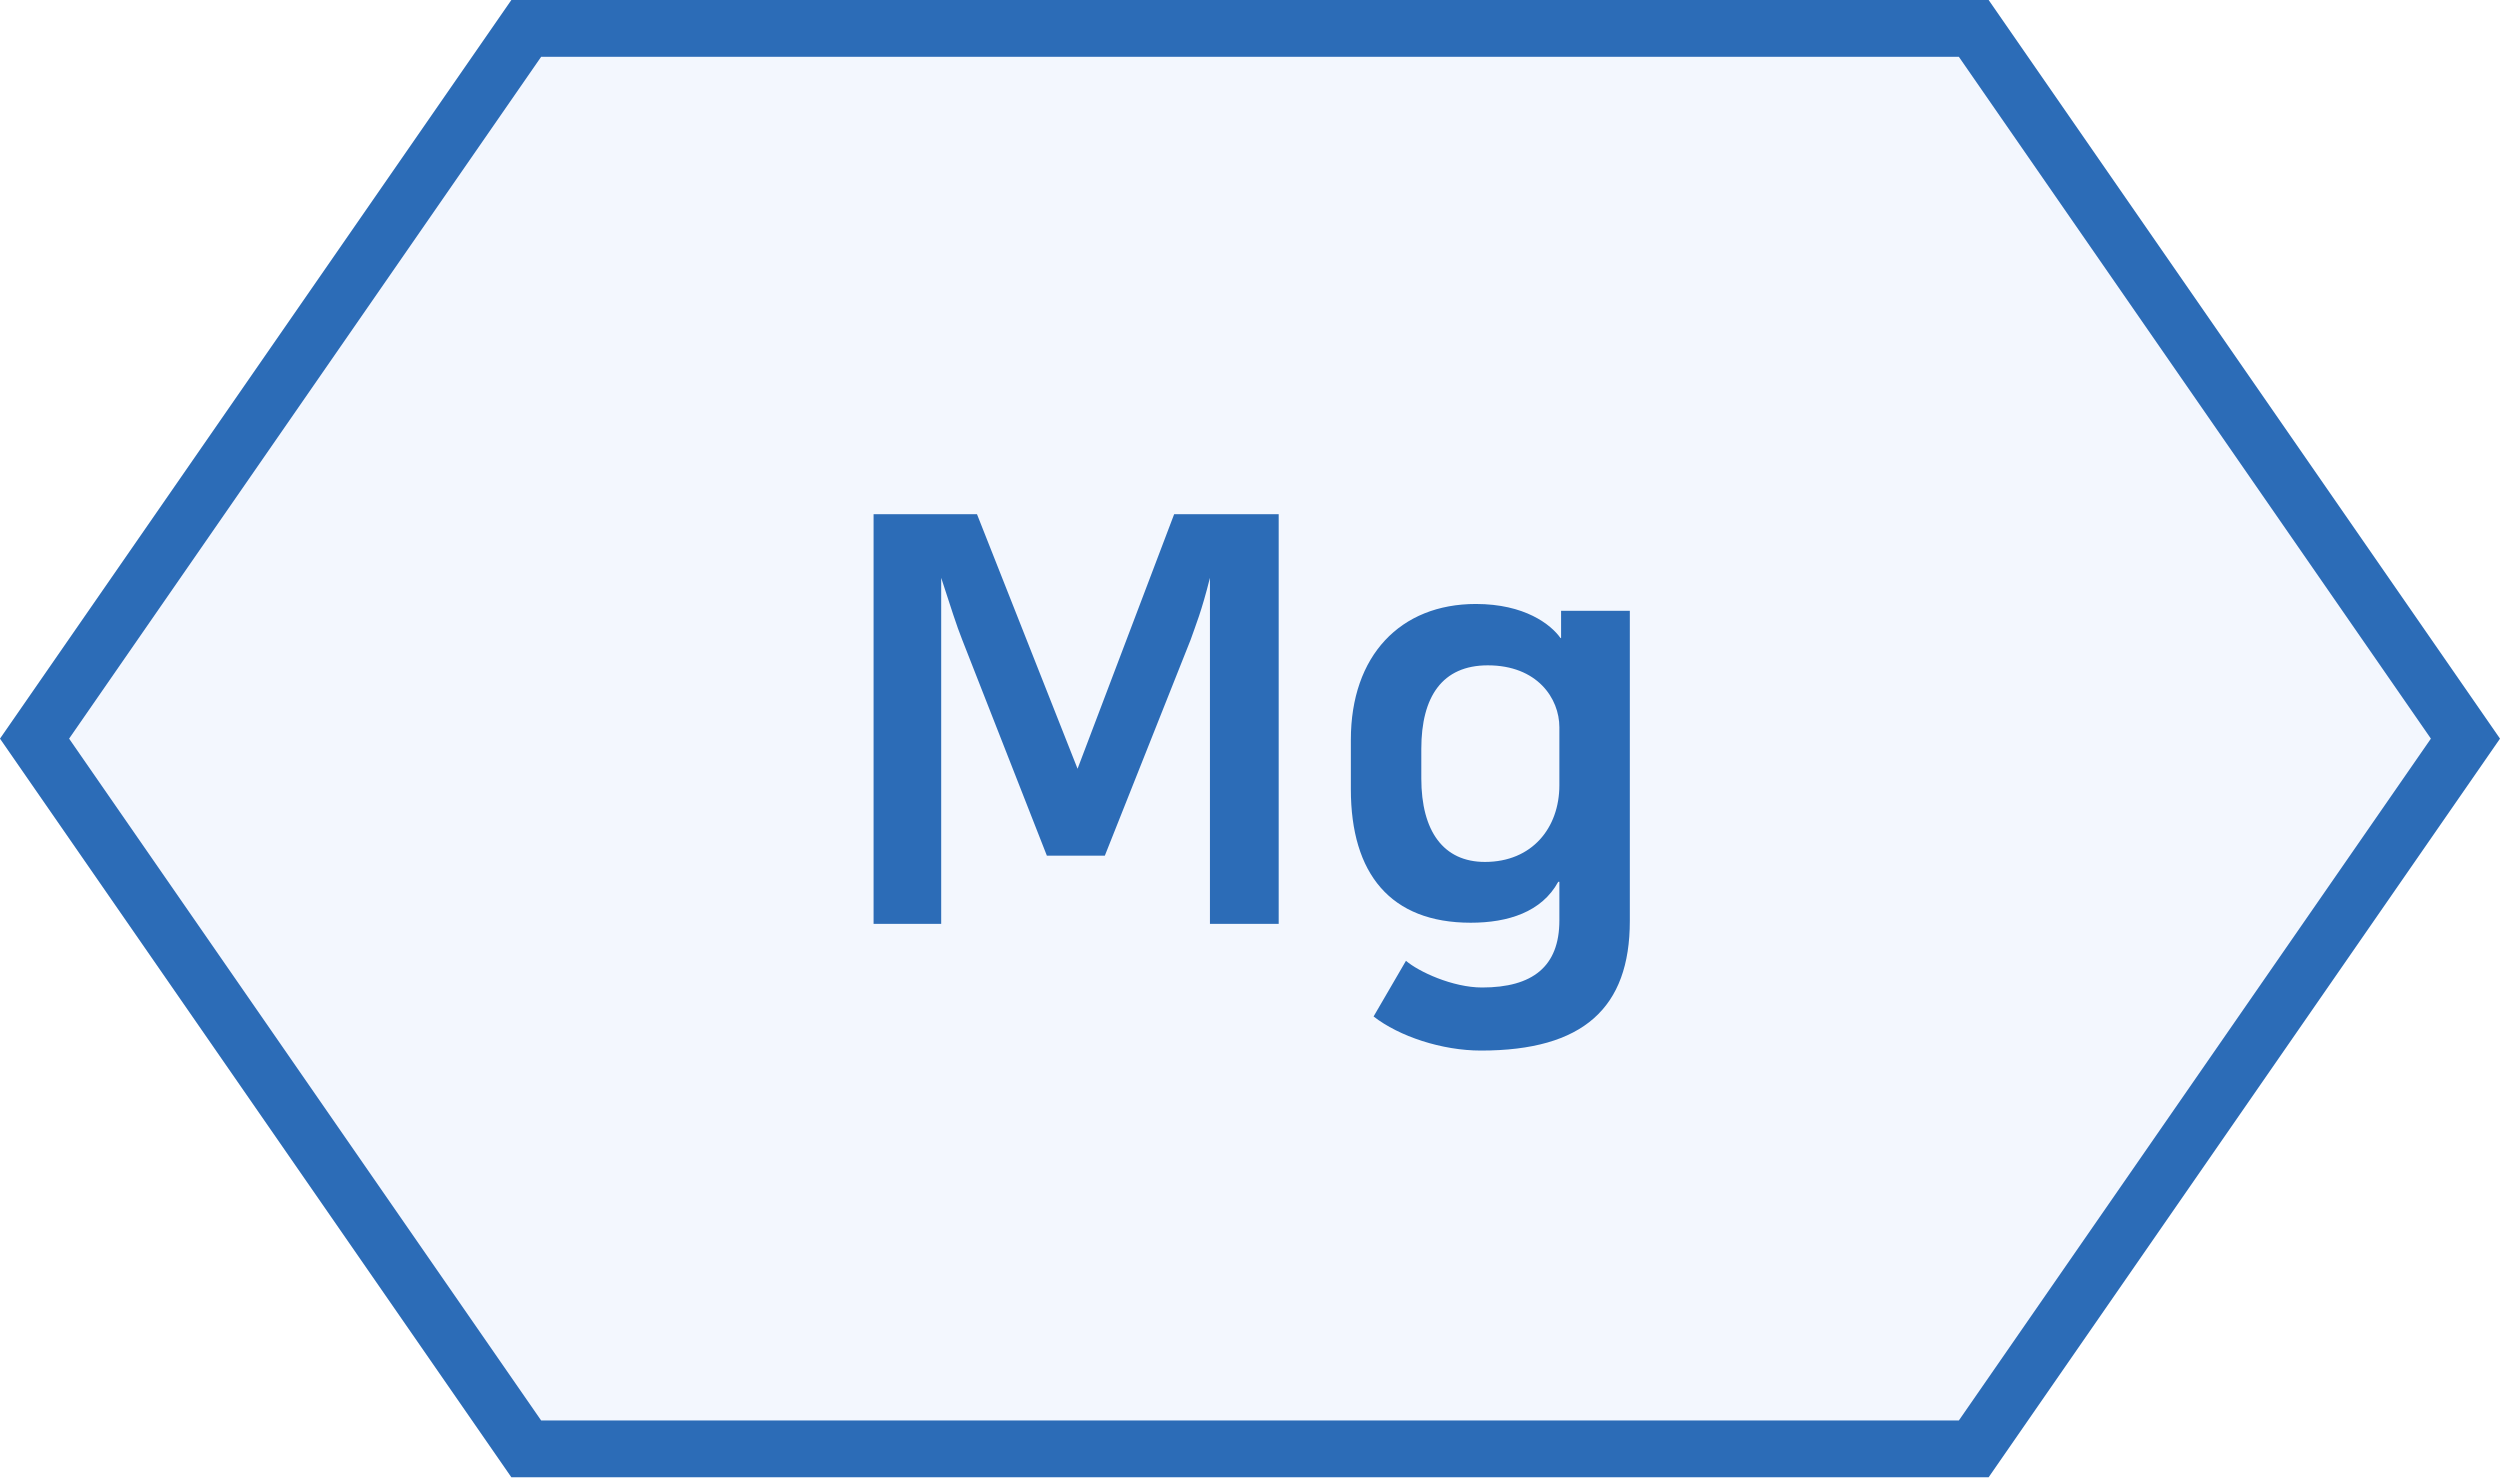
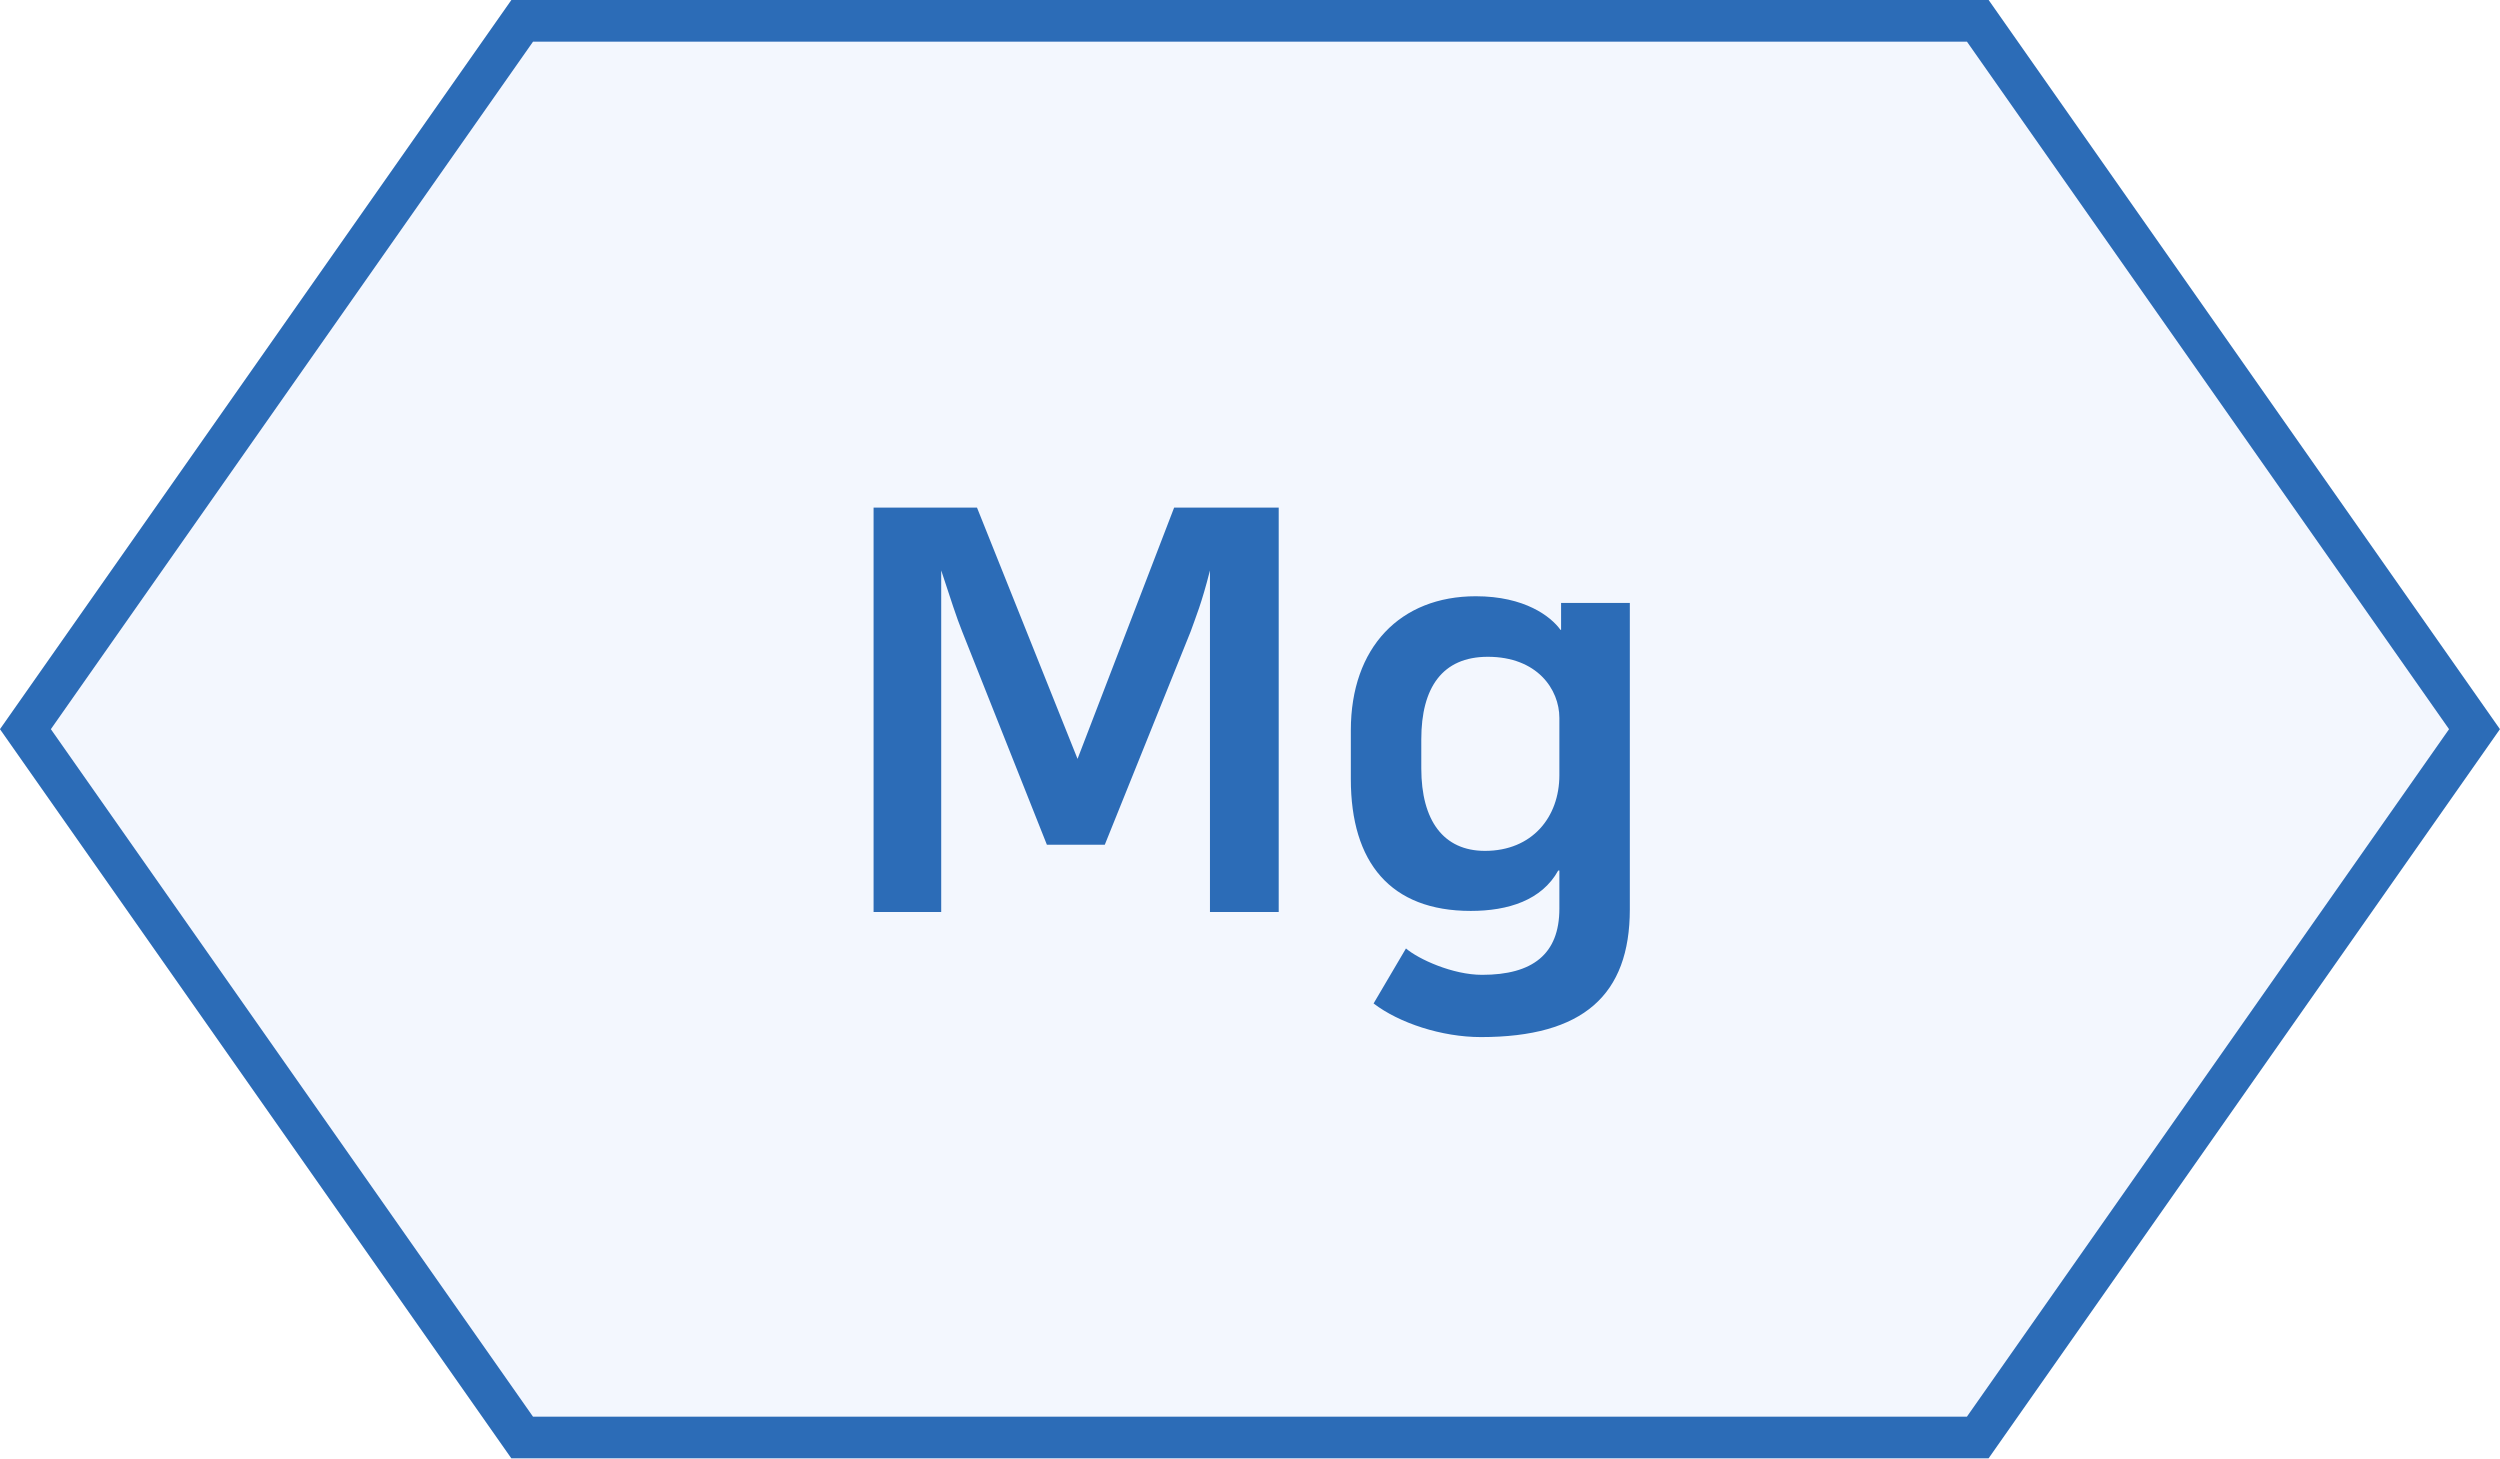
- <svg xmlns="http://www.w3.org/2000/svg" width="44" height="26" viewBox="0 0 44 26">
+ <svg xmlns="http://www.w3.org/2000/svg" width="60" height="35" viewBox="0 0 60 35">
  <g fill="none" fill-rule="evenodd">
-     <path fill="#F3F7FE" stroke="#2C6CB7" d="M34.738.5H9.262L.608 13l8.654 12.5h25.476L43.392 13 34.738.5z" />
-     <path fill="#2C6CB7" fill-rule="nonzero" d="M16.565 16.26v-6.09c.17.52.27.84.37 1.09l1.49 3.8h1.02l1.51-3.8c.09-.26.19-.49.34-1.09v6.09h1.21V9.05h-1.84l-1.7 4.48-1.77-4.48h-1.82v7.21h1.19zm9.5 2.23c1.8 0 2.62-.75 2.62-2.28v-5.46h-1.21v.48h-.01c-.17-.24-.63-.6-1.49-.6-1.33 0-2.2.91-2.2 2.39v.87c0 1.49.7 2.35 2.11 2.35.66 0 1.25-.19 1.54-.72h.02v.68c0 .81-.47 1.18-1.36 1.18-.52 0-1.12-.28-1.34-.47l-.57.98c.45.35 1.2.6 1.89.6zm.07-3.32c-.73 0-1.12-.54-1.12-1.47v-.52c0-.92.37-1.47 1.17-1.47.87 0 1.26.58 1.26 1.09v1.02c0 .75-.48 1.35-1.31 1.35z" />
+     <path fill="#F3F7FE" stroke="#2C6CB7" d="M47.467.5H12.533L.61 17.5l11.922 17h34.934l11.922-17L47.467.5z" />
+     <path fill="#2C6CB7" fill-rule="nonzero" d="M22.589 21.888V13.69c.231.7.368 1.131.504 1.468l2.032 5.115h1.39l2.06-5.115c.123-.35.26-.66.464-1.468v8.198h1.65v-9.705h-2.51l-2.318 6.03-2.413-6.03h-2.482v9.705h1.623zm12.954 3.002c2.455 0 3.573-1.01 3.573-3.069v-7.35h-1.65v.646h-.014c-.232-.323-.859-.807-2.032-.807-1.813 0-3 1.225-3 3.217v1.171c0 2.006.955 3.164 2.878 3.164.9 0 1.704-.256 2.1-.97h.027v.916c0 1.09-.64 1.588-1.855 1.588-.709 0-1.527-.377-1.827-.633l-.777 1.32c.614.47 1.636.807 2.577.807zm.096-4.469c-.996 0-1.528-.727-1.528-1.979v-.7c0-1.238.505-1.979 1.596-1.979 1.186 0 1.718.781 1.718 1.468v1.373c0 1.01-.655 1.817-1.786 1.817z" />
  </g>
</svg>
